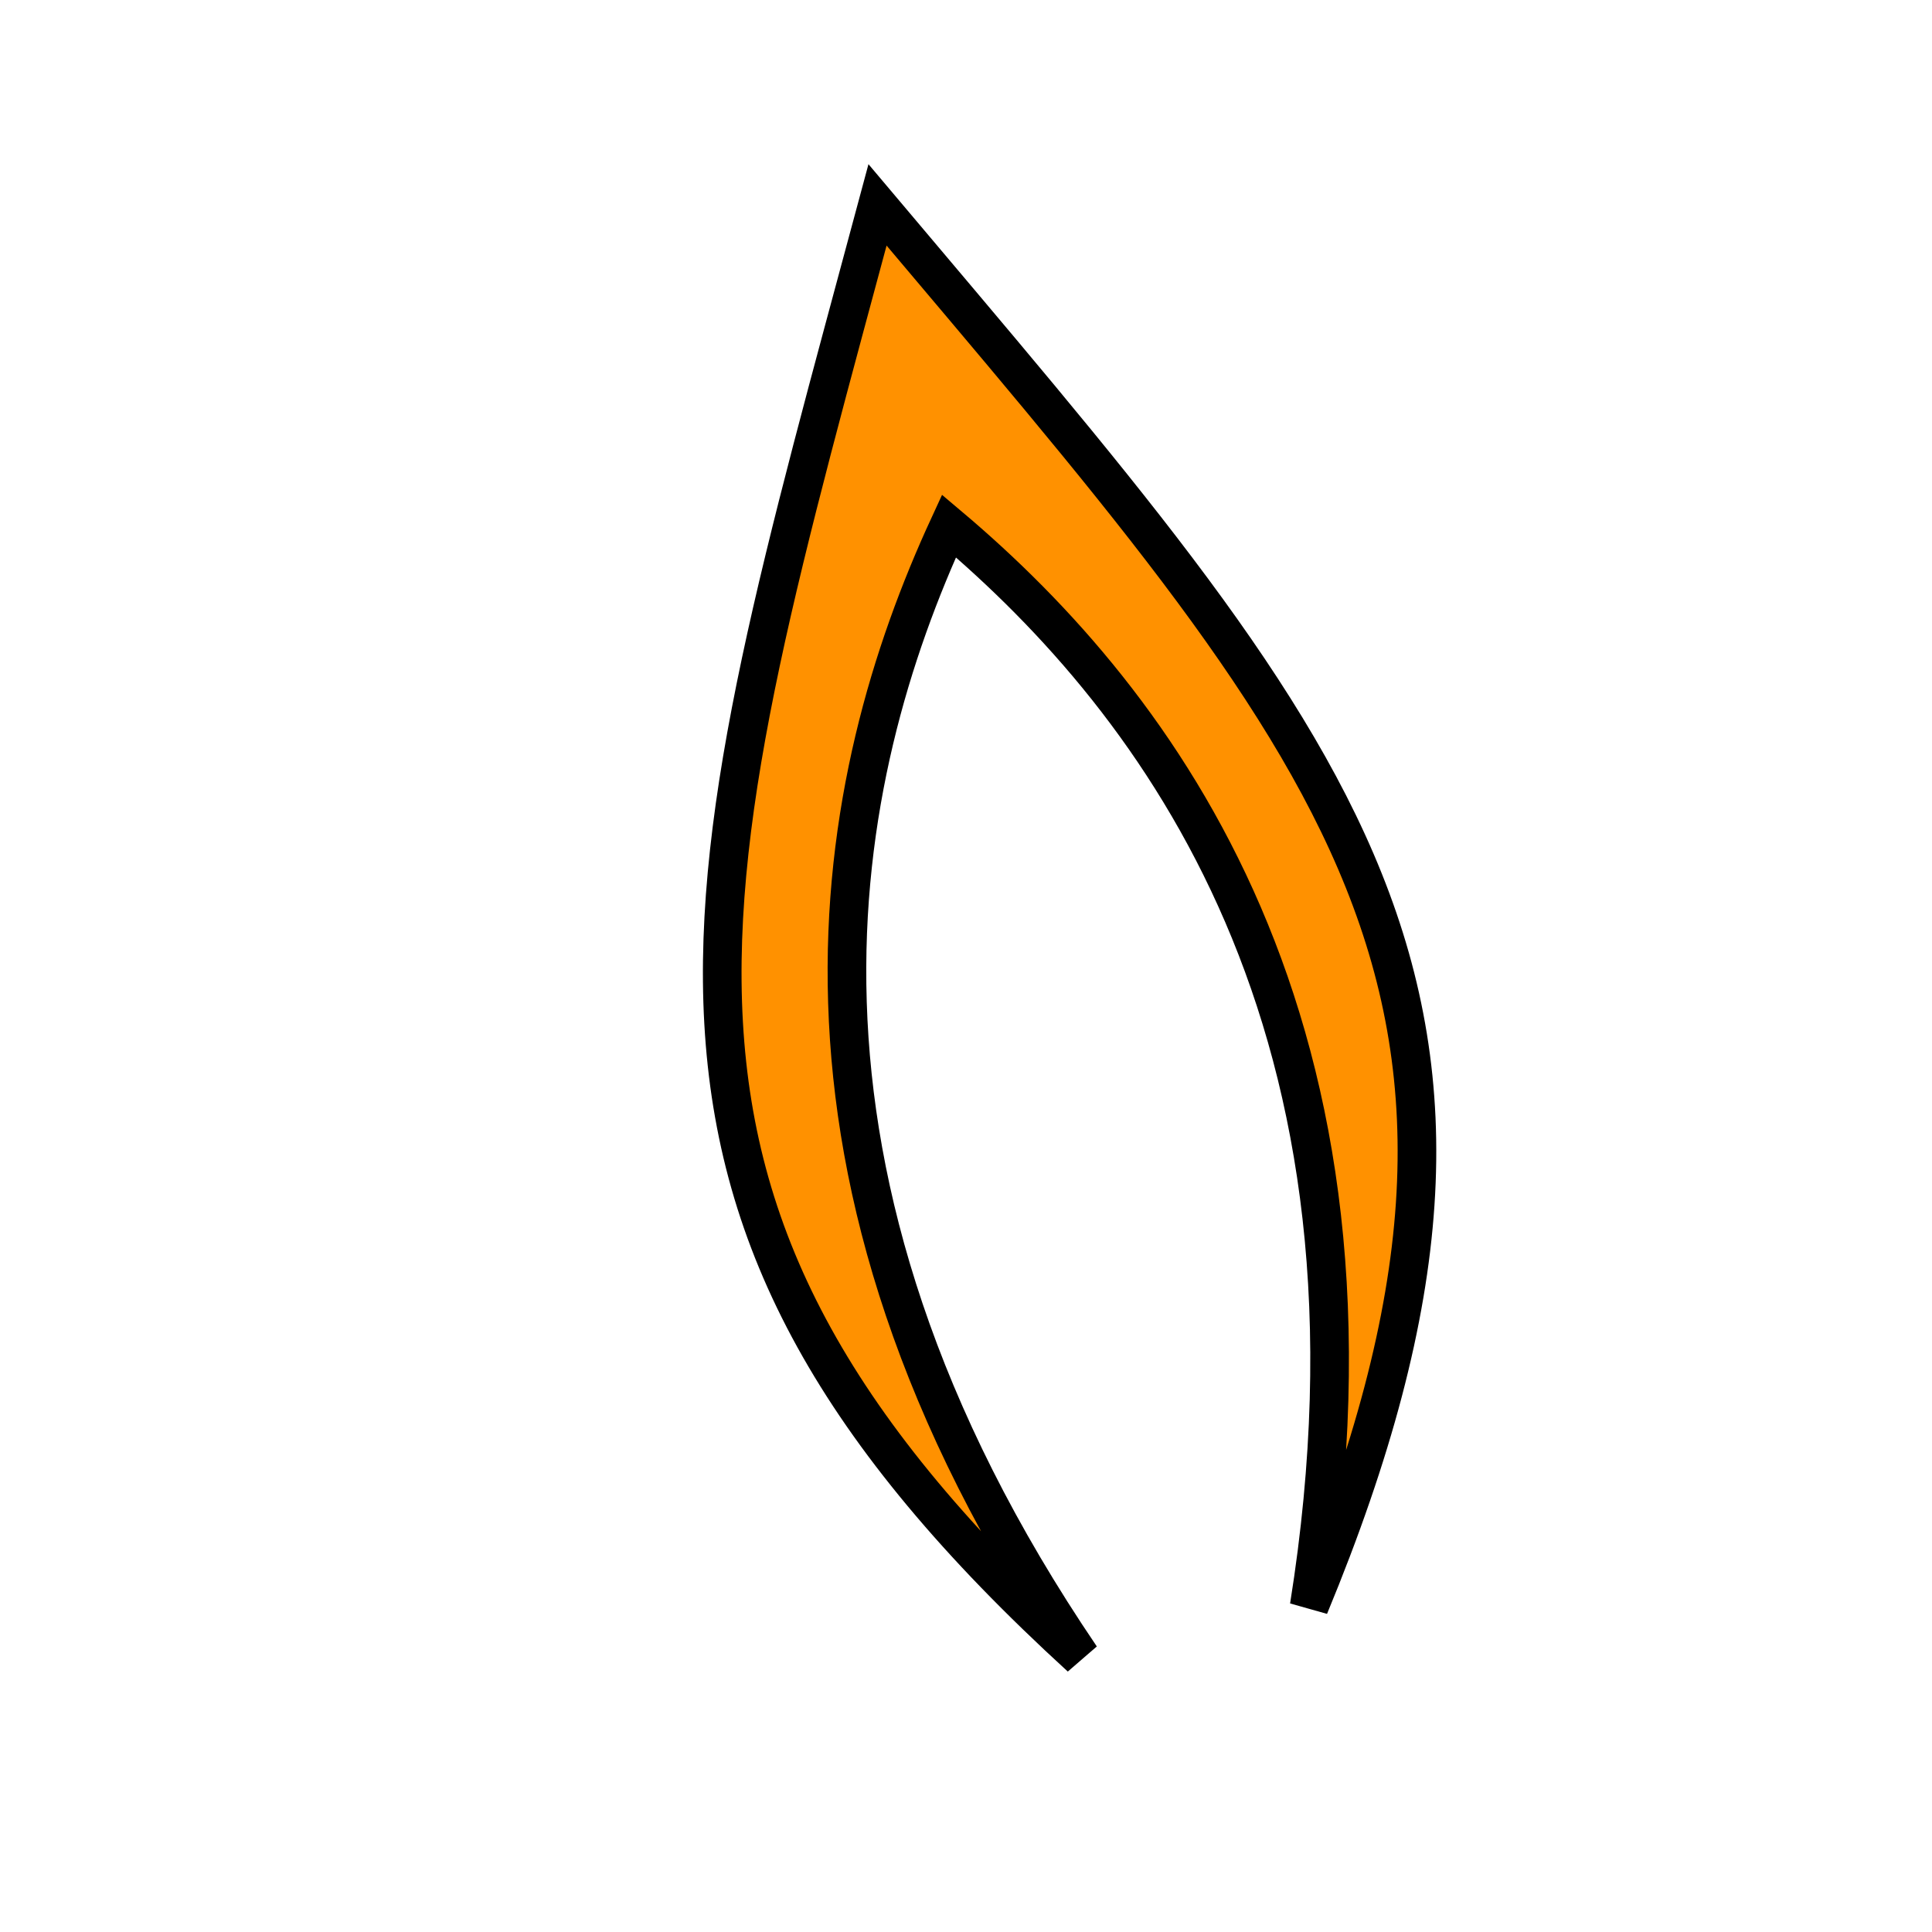
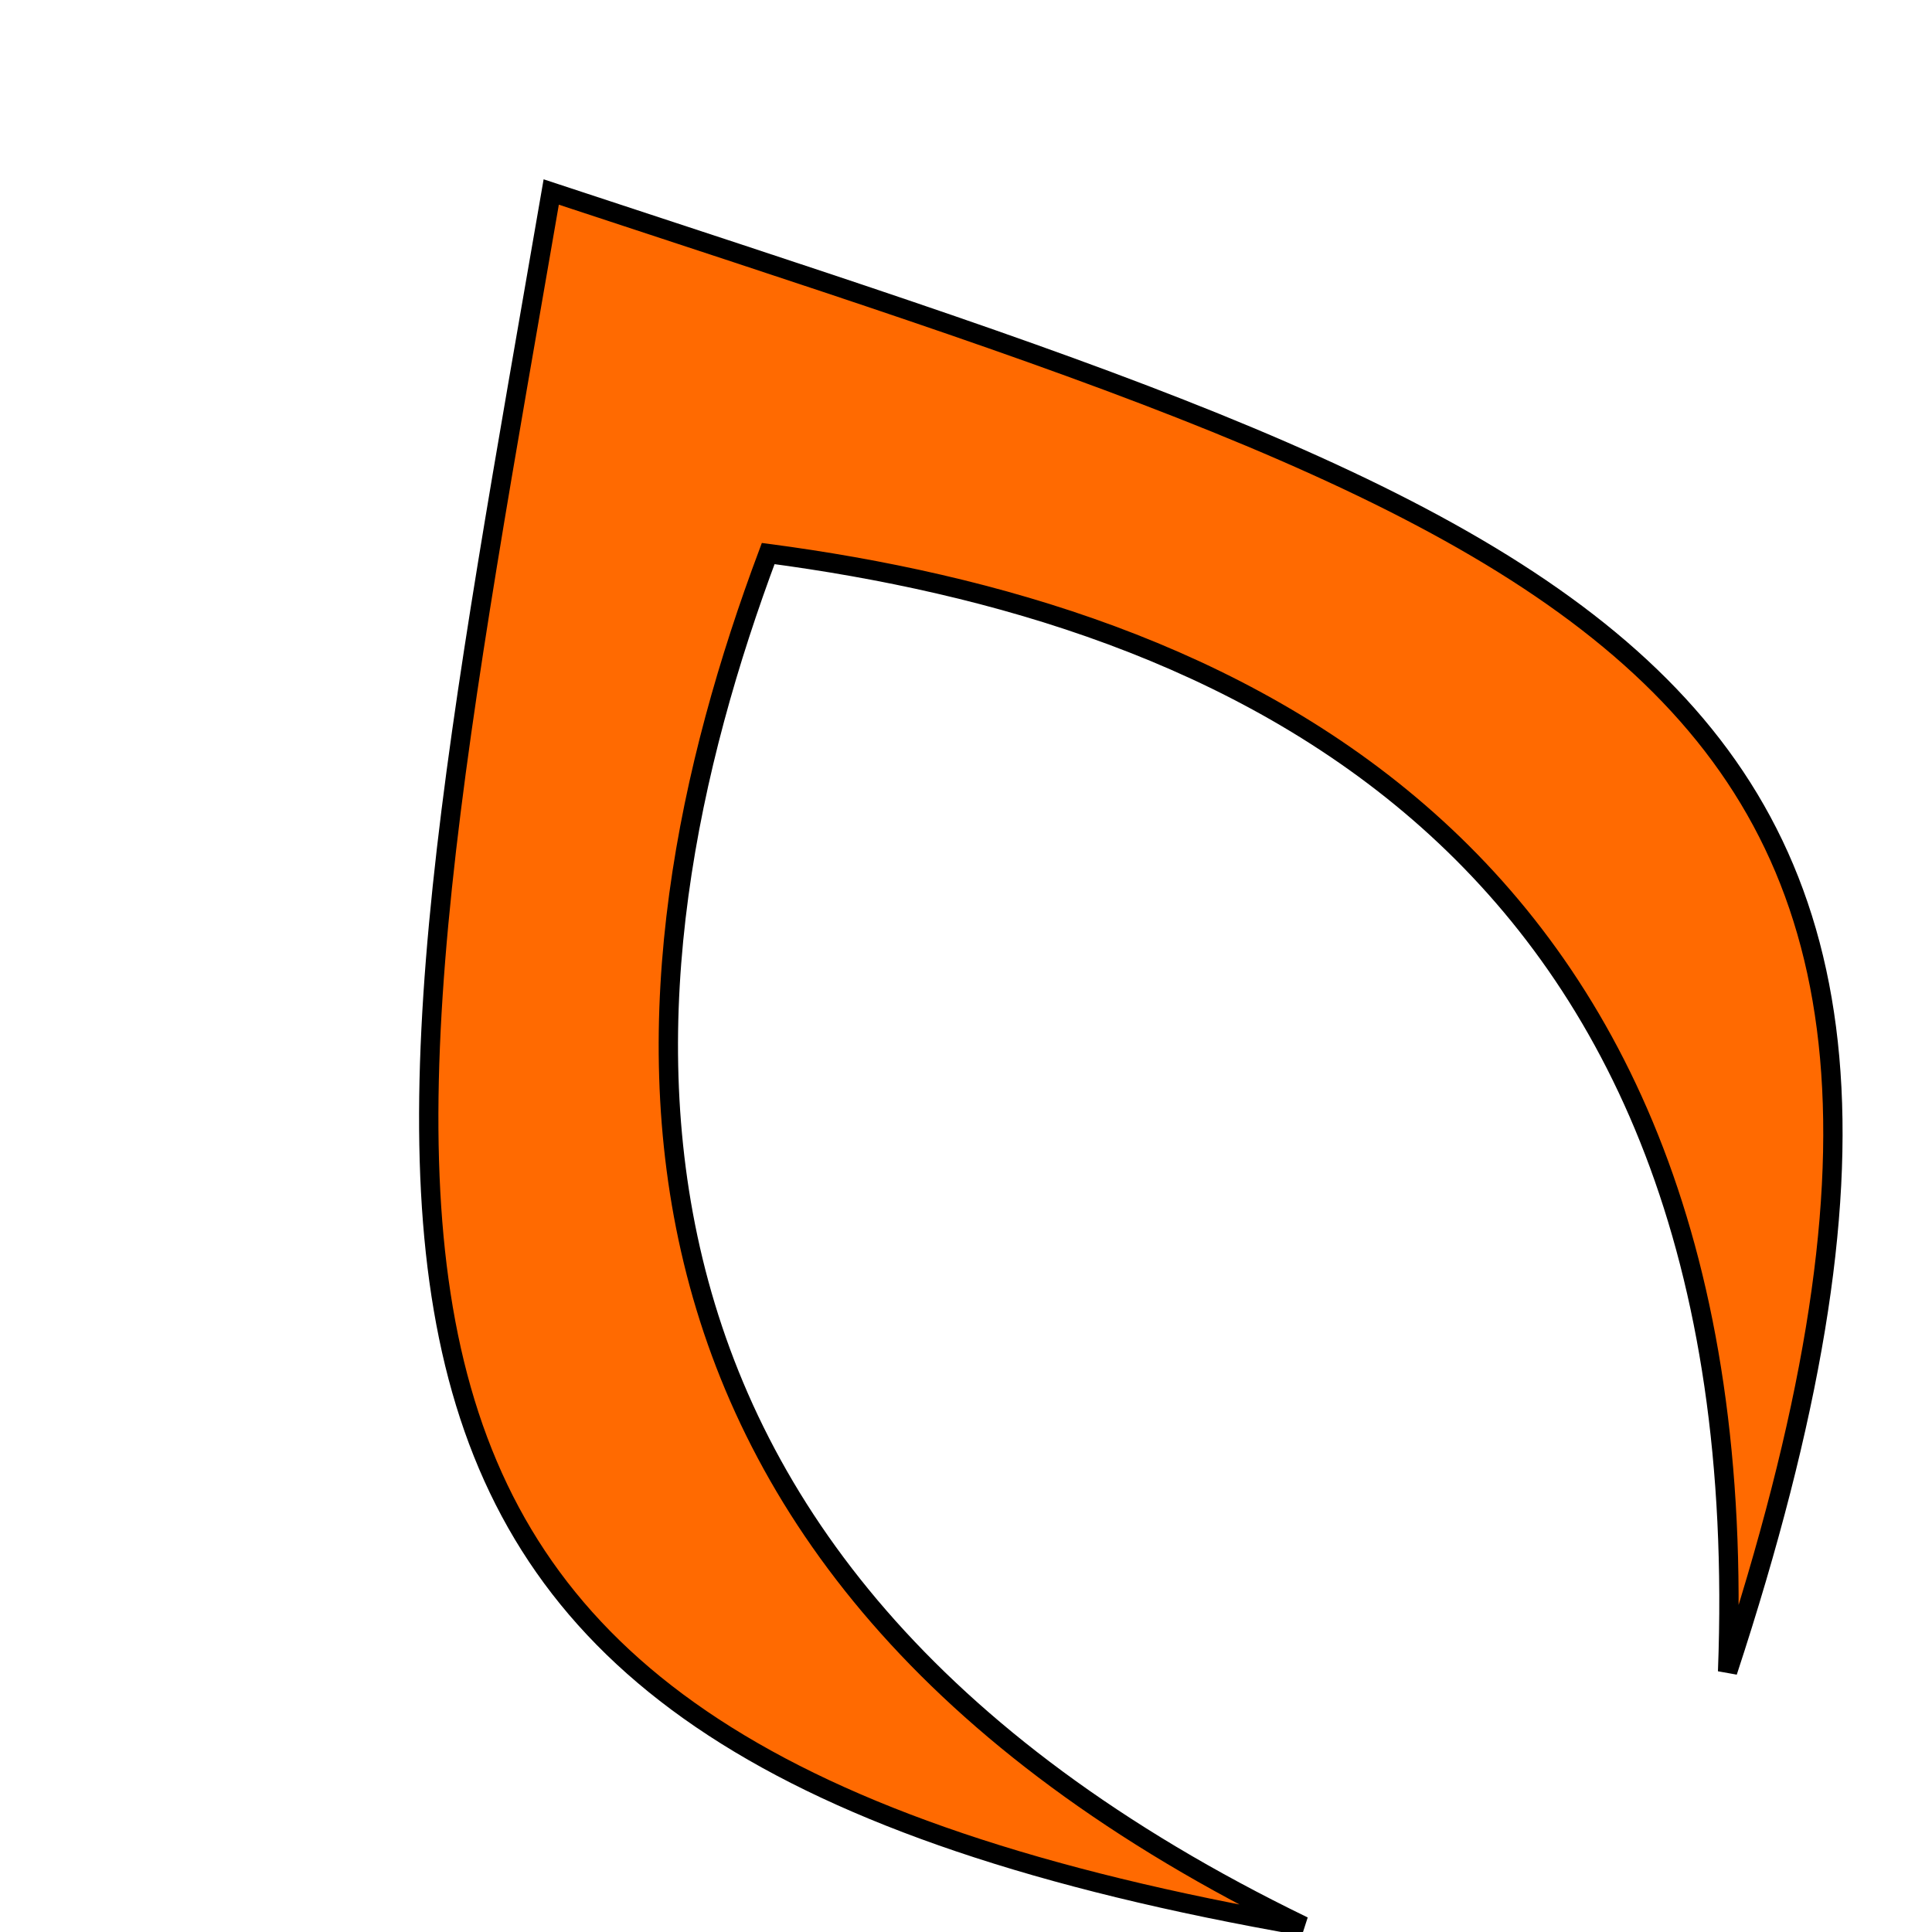
- <svg xmlns="http://www.w3.org/2000/svg" viewBox="4999.6 5000 300 300" class="absolute origin-bottom translate-y-[-5%] scale-300">
-   <path d="M 5167.432 5257.344 C 5090.694 5187.211 5106.778 5140.029 5135.863 5031.818C 5208.084 5117.49 5242.654 5153.402 5202.889 5249.455C 5217.327 5159.037 5179.676 5109.276 5146.955 5081.674C 5129.023 5120.546 5116.021 5181.576 5167.432 5257.344Z" fill="#ff9100" stroke="#000" style=" stroke-width: 6;" />
+ <svg xmlns="http://www.w3.org/2000/svg" viewBox="5429.512 5160.976 100 100" class="absolute origin-bottom translate-y-[-5%] scale-300">
+   <path fill="#ff6a01" stroke="#000000" fill-opacity="1" stroke-width="1" stroke-opacity="1" font-size-adjust="none" classname="fill-orange-600 stroke-orange stroke-1 stroke-white absolute origin-bottom translate-y-[-5%]" d="M 5496.981 5260.673 C 5442.202 5251.124 5448.522 5226.12 5458.044 5170.914C 5511.239 5188.483 5536.276 5194.669 5518.932 5247.5C 5520.597 5204.078 5492.44 5192.694 5469.274 5189.627C 5461.082 5211.513 5457.881 5241.715 5496.981 5260.673Z" />
</svg>
